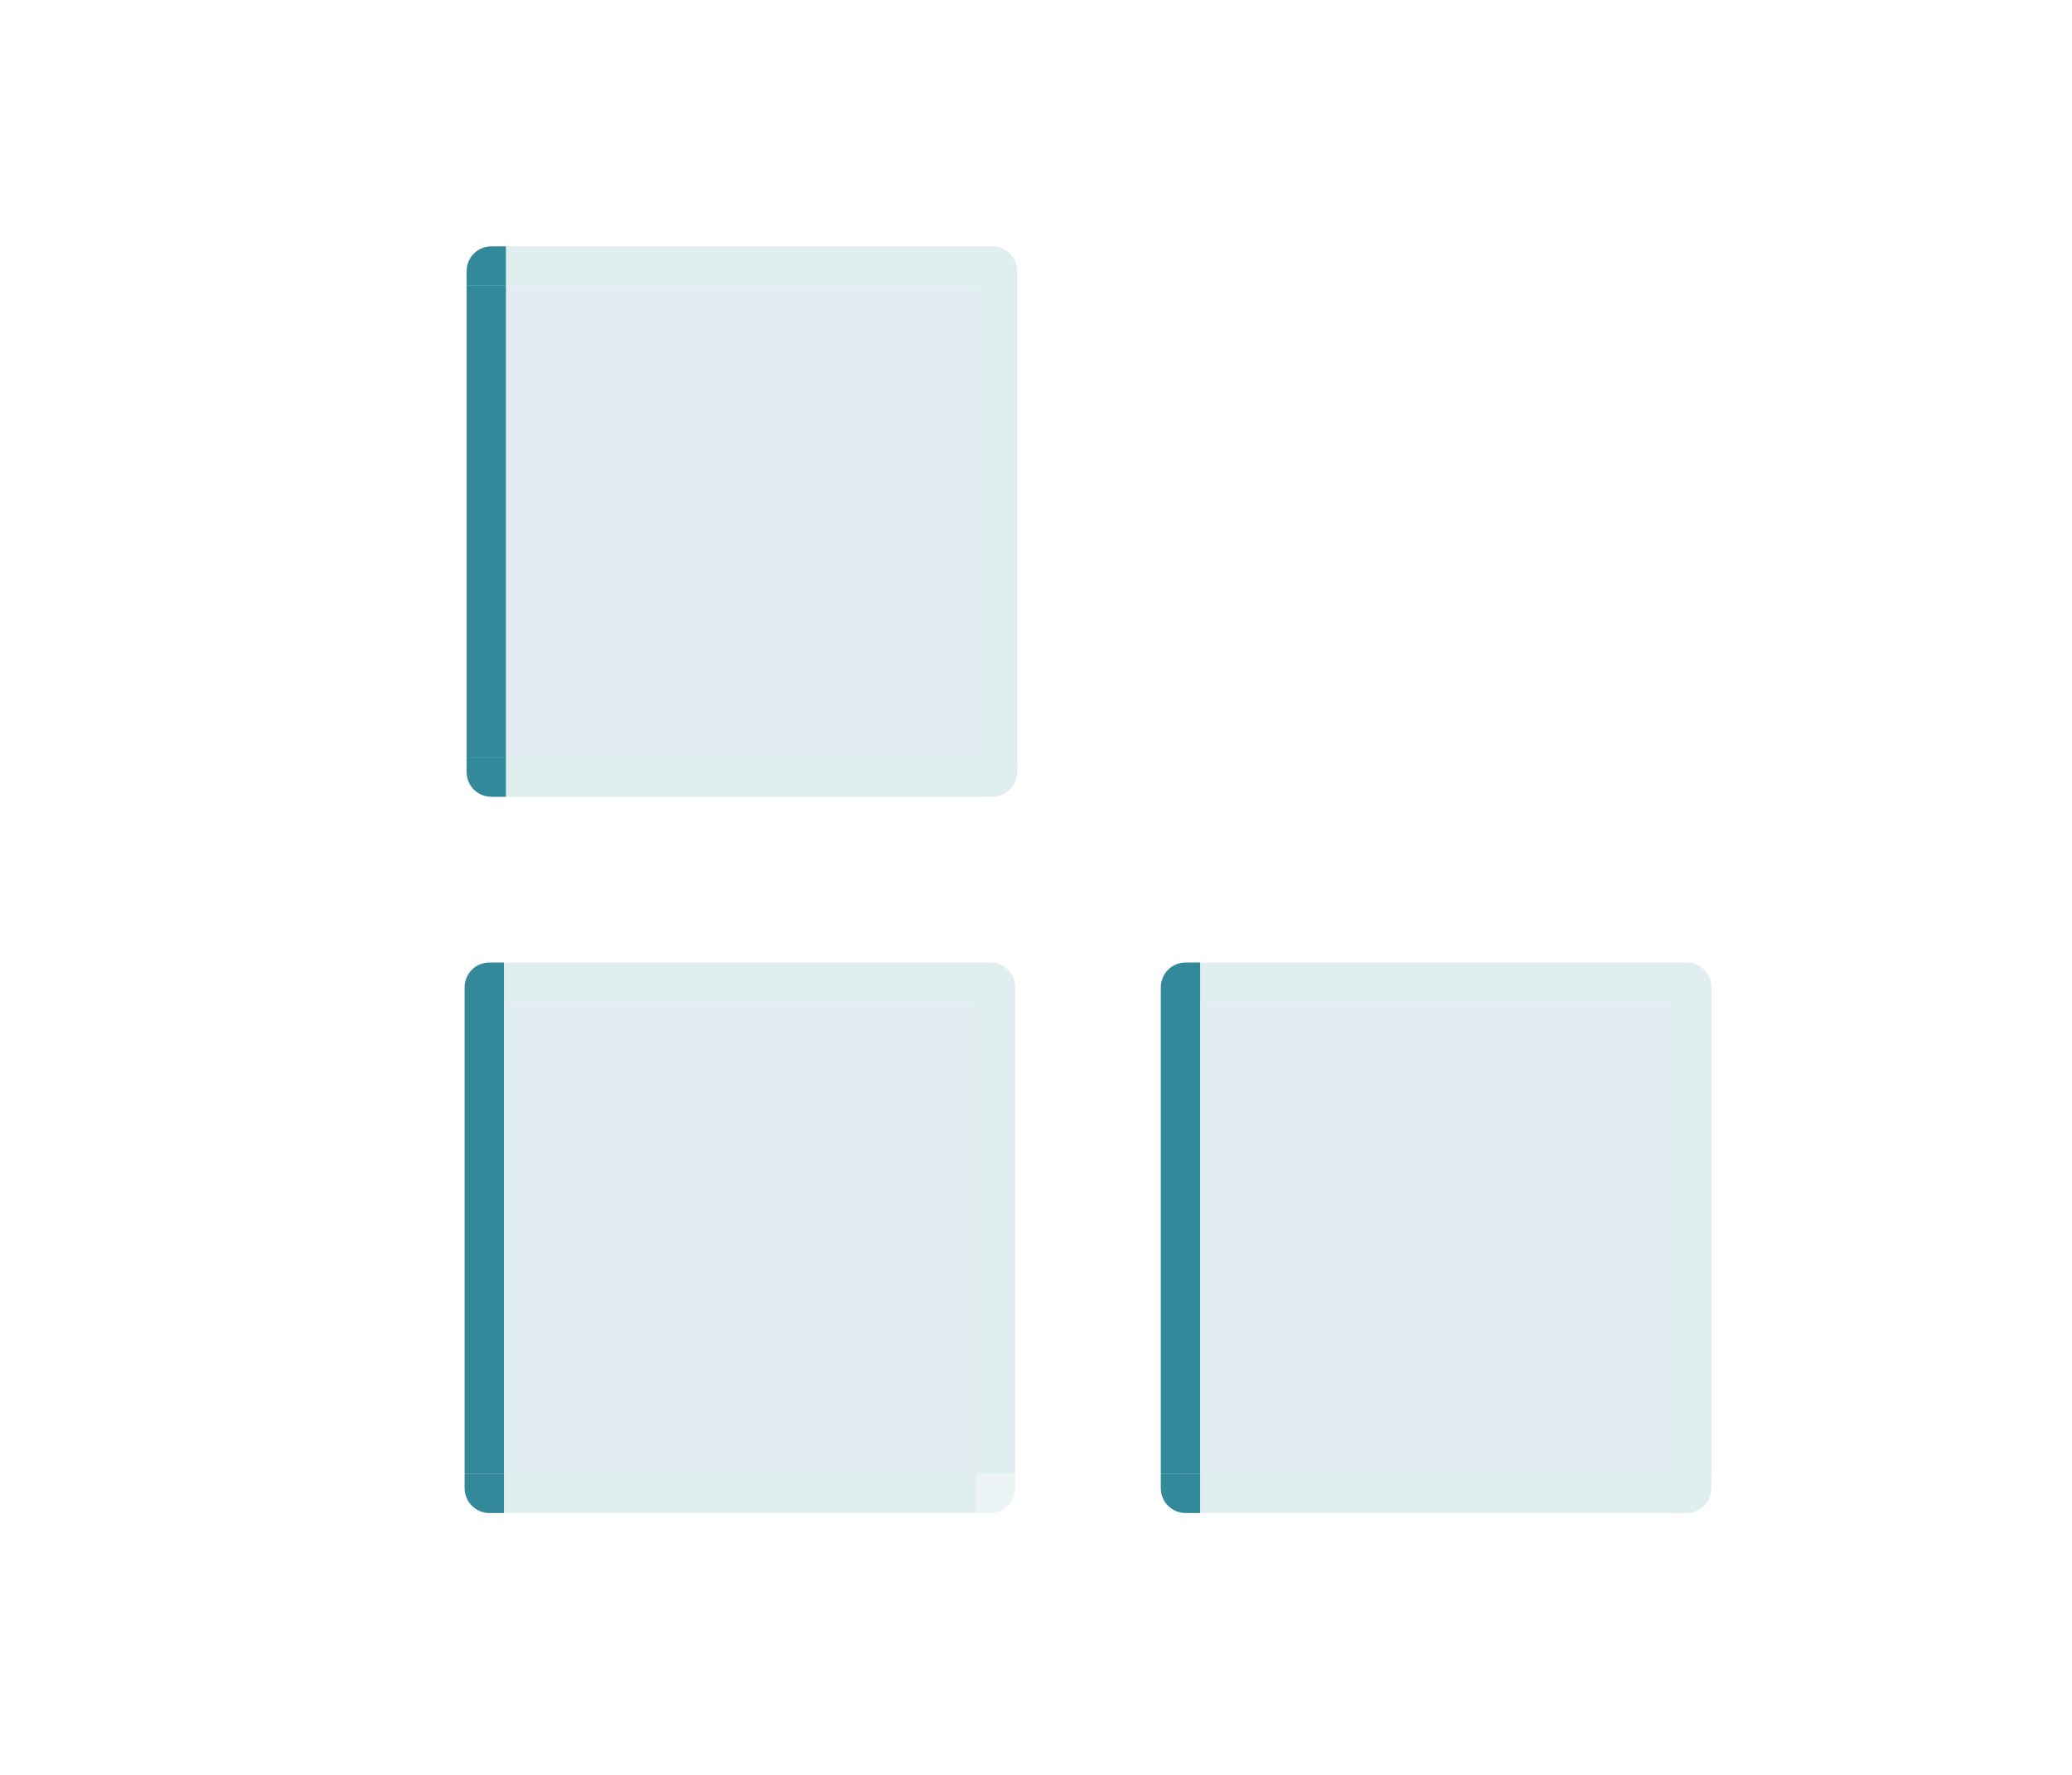
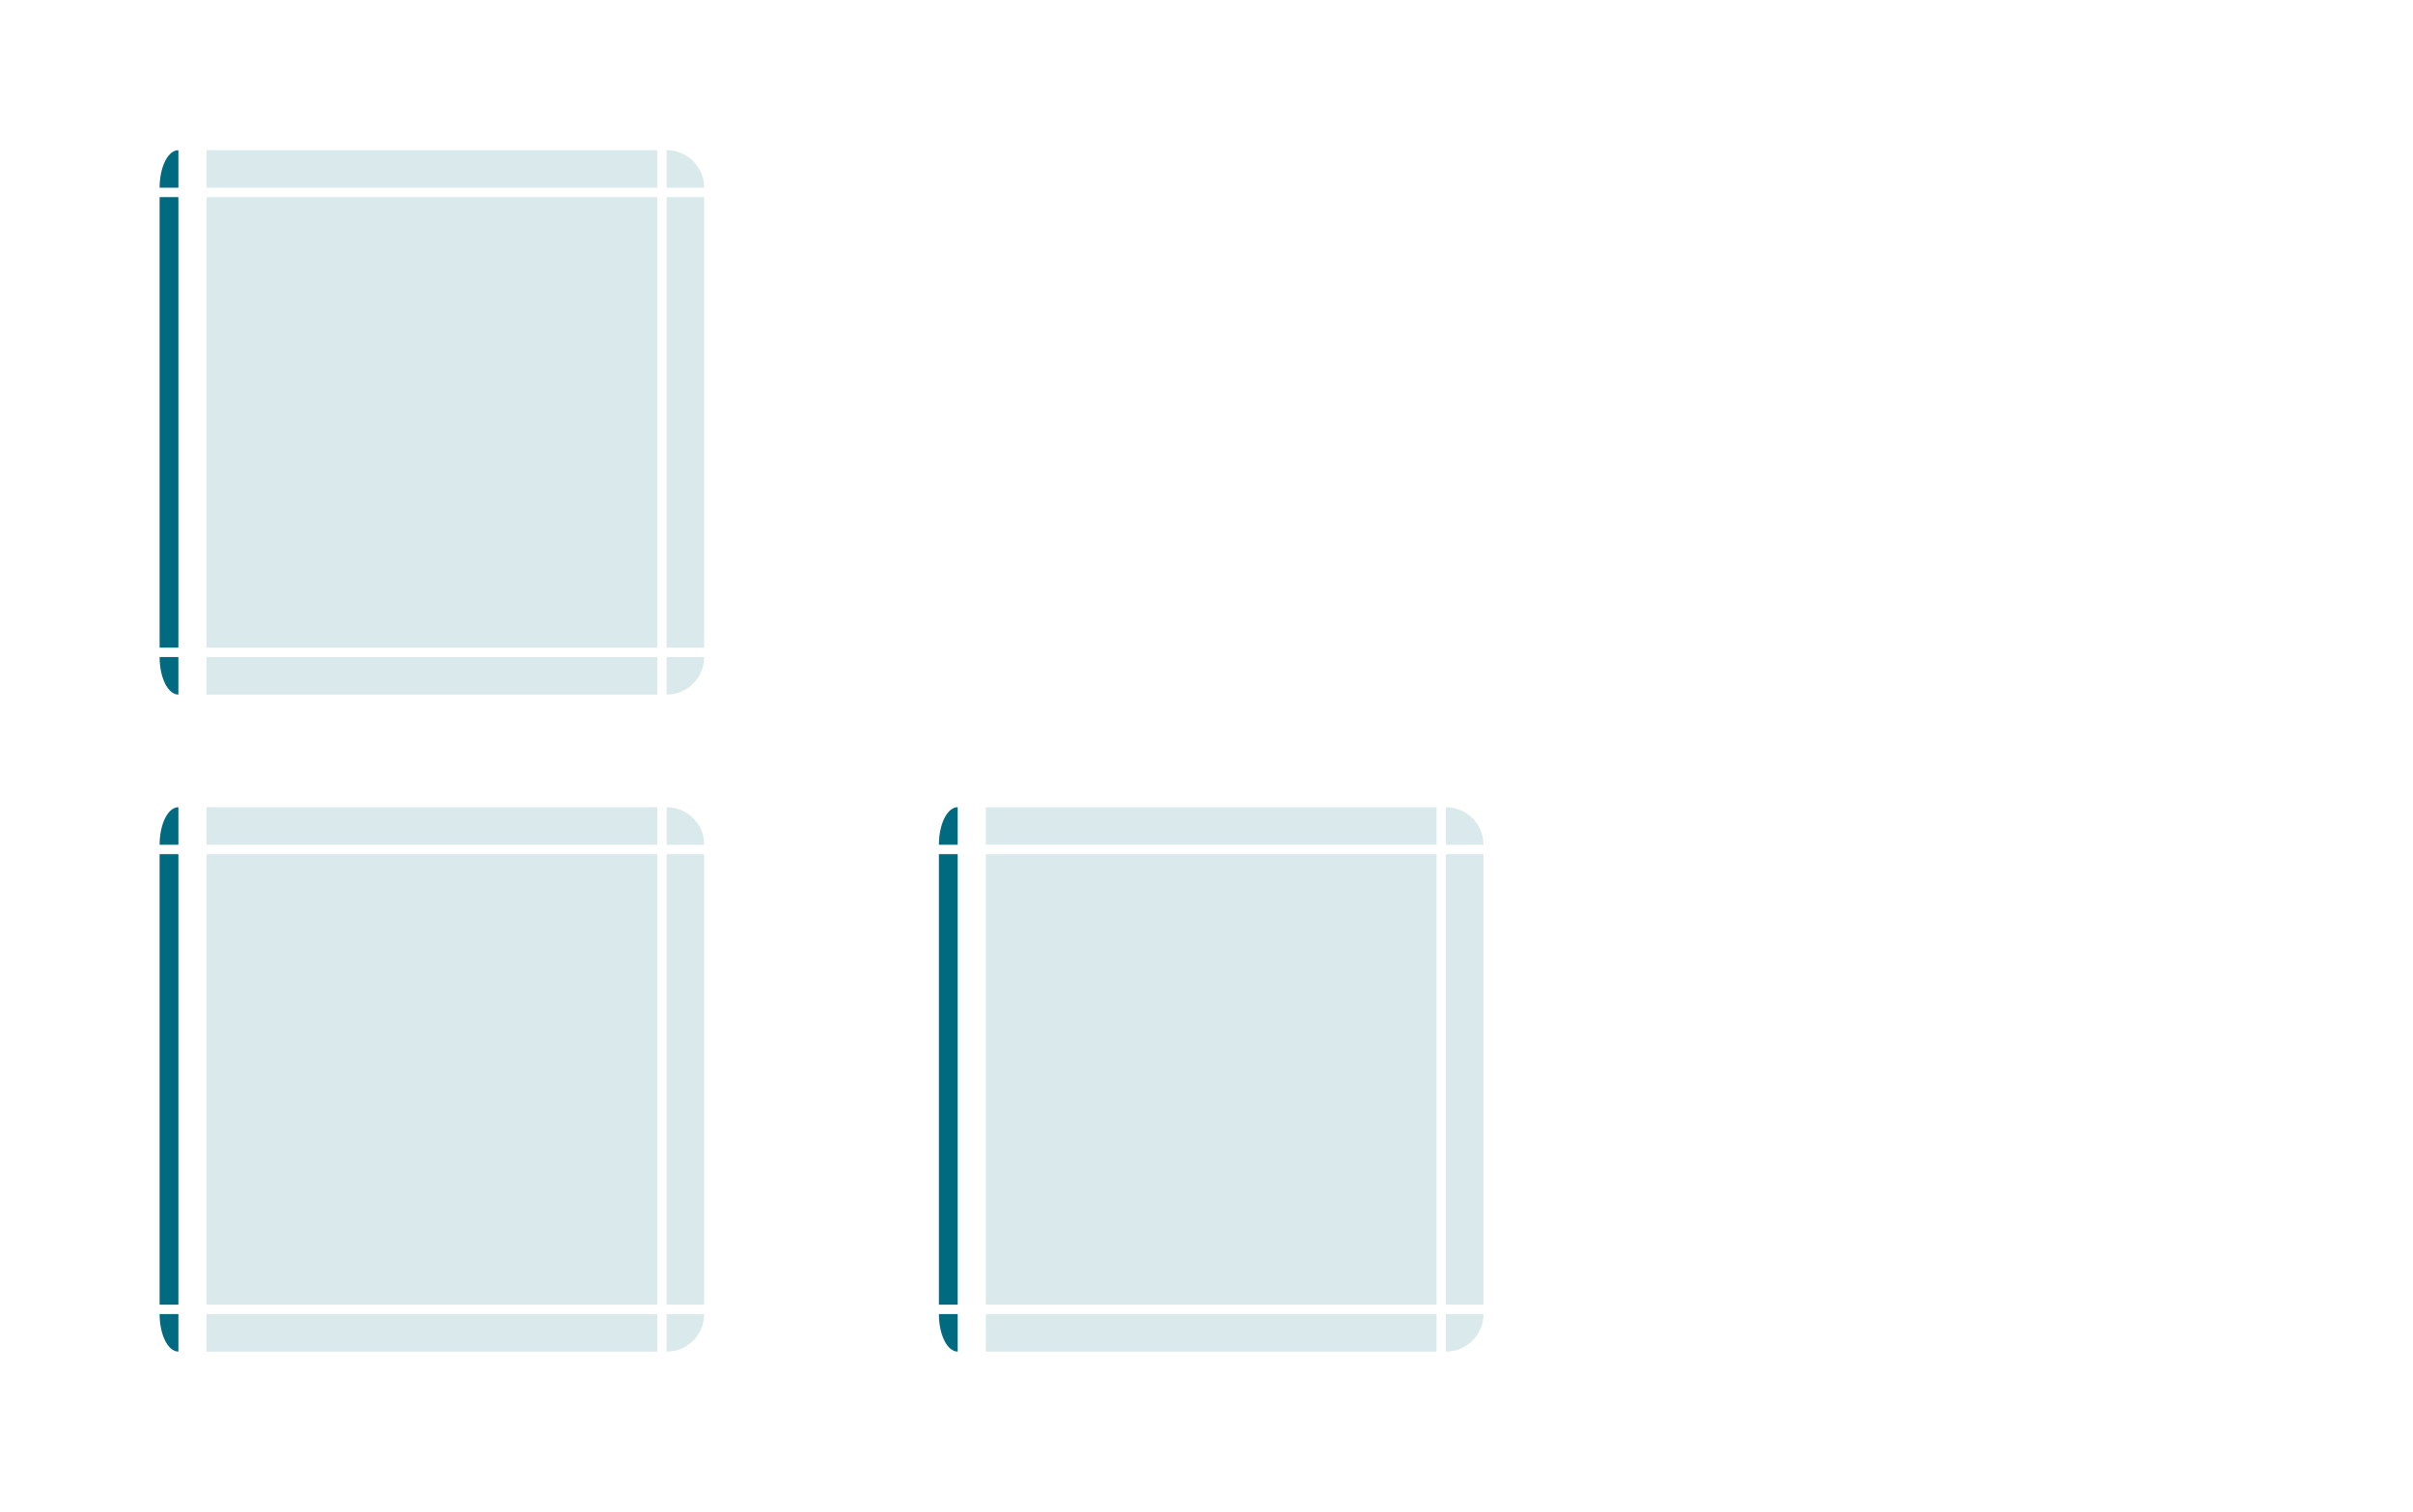
- <svg xmlns="http://www.w3.org/2000/svg" xmlns:xlink="http://www.w3.org/1999/xlink" id="svg2" width="103.644" height="88.797" version="1">
-   <defs id="defs7082">
-     <linearGradient id="linearGradient914">
-       <stop id="stop910" style="stop-color:#7f2aff;stop-opacity:1" offset="0" />
-       <stop id="stop912" style="stop-color:#0066ff;stop-opacity:1" offset="1" />
-     </linearGradient>
-     <linearGradient id="linearGradient908">
-       <stop offset="0" style="stop-color:#a22f66;stop-opacity:1" id="stop904" />
-       <stop offset="1" style="stop-color:#0066ff;stop-opacity:1" id="stop906" />
-     </linearGradient>
-     <linearGradient id="linearGradient902">
-       <stop offset="0" style="stop-color:#7f2aff;stop-opacity:0.251" id="stop898" />
-       <stop offset="1" style="stop-color:#0066ff;stop-opacity:1" id="stop900" />
-     </linearGradient>
-     <linearGradient id="linearGradient991">
-       <stop id="stop987" style="stop-color:#a22f66;stop-opacity:1" offset="0" />
-       <stop id="stop989" style="stop-color:#1b77a0;stop-opacity:1" offset="1" />
-     </linearGradient>
-     <linearGradient id="linearGradient1012" x1="242.143" x2="186.143" y1="828.857" y2="828.857" gradientUnits="userSpaceOnUse" xlink:href="#linearGradient914" />
-     <linearGradient id="linearGradient1014" x1="179.226" x2="332.06" y1="827.857" y2="827.857" gradientUnits="userSpaceOnUse" xlink:href="#linearGradient914" />
-     <linearGradient id="linearGradient1016" x1="26" x2="82" y1="39.016" y2="39.016" gradientTransform="matrix(0.491803,0,0,0.491803,10.45347,42.74408)" gradientUnits="userSpaceOnUse" xlink:href="#linearGradient914" />
-     <linearGradient id="linearGradient1018" x1="269.143" x2="325.143" y1="837.857" y2="837.857" gradientUnits="userSpaceOnUse" xlink:href="#linearGradient914" />
-     <linearGradient id="linearGradient1020" x1="269.143" x2="325.143" y1="827.857" y2="827.857" gradientUnits="userSpaceOnUse" xlink:href="#linearGradient914" />
-     <linearGradient id="linearGradient1022" x1="179.226" x2="332.06" y1="827.857" y2="827.857" gradientUnits="userSpaceOnUse" xlink:href="#linearGradient914" />
-     <linearGradient id="linearGradient1024" x1="186.143" x2="242.143" y1="827.857" y2="827.857" gradientUnits="userSpaceOnUse" xlink:href="#linearGradient914" />
-     <linearGradient id="linearGradient1026" x1="186.143" x2="242.143" y1="837.857" y2="837.857" gradientUnits="userSpaceOnUse" xlink:href="#linearGradient914" />
-     <linearGradient id="linearGradient1028" x1="325.143" x2="269.143" y1="828.857" y2="828.857" gradientUnits="userSpaceOnUse" xlink:href="#linearGradient914" />
-     <linearGradient id="linearGradient1016-7" x1="26" x2="82" y1="39.016" y2="39.016" gradientTransform="matrix(0.491803,0,0,0.491803,38.97804,42.74403)" gradientUnits="userSpaceOnUse" xlink:href="#linearGradient914" />
-     <linearGradient id="linearGradient917" x1="186.143" x2="242.143" y1="837.857" y2="837.857" gradientUnits="userSpaceOnUse" xlink:href="#linearGradient914" />
-     <linearGradient id="linearGradient919" x1="186.143" x2="242.143" y1="827.857" y2="827.857" gradientUnits="userSpaceOnUse" xlink:href="#linearGradient914" />
-     <linearGradient id="linearGradient921" x1="179.226" x2="332.06" y1="827.857" y2="827.857" gradientUnits="userSpaceOnUse" xlink:href="#linearGradient914" />
-     <linearGradient id="linearGradient923" x1="269.143" x2="325.143" y1="827.857" y2="827.857" gradientUnits="userSpaceOnUse" xlink:href="#linearGradient914" />
-     <linearGradient id="linearGradient925" x1="269.143" x2="325.143" y1="837.857" y2="837.857" gradientUnits="userSpaceOnUse" xlink:href="#linearGradient914" />
-     <linearGradient id="linearGradient927" x1="242.143" x2="186.143" y1="828.857" y2="828.857" gradientUnits="userSpaceOnUse" xlink:href="#linearGradient914" />
-     <linearGradient id="linearGradient929" x1="179.226" x2="332.06" y1="827.857" y2="827.857" gradientUnits="userSpaceOnUse" xlink:href="#linearGradient914" />
-     <linearGradient id="linearGradient931" x1="325.143" x2="269.143" y1="828.857" y2="828.857" gradientUnits="userSpaceOnUse" xlink:href="#linearGradient914" />
-     <linearGradient id="linearGradient1016-6" x1="26" x2="82" y1="39.016" y2="39.016" gradientTransform="matrix(0.491803,0,0,0.491803,10.55346,6.913576)" gradientUnits="userSpaceOnUse" xlink:href="#linearGradient914" />
-     <linearGradient id="linearGradient1008" x1="186.143" x2="242.143" y1="837.857" y2="837.857" gradientUnits="userSpaceOnUse" xlink:href="#linearGradient914" />
-     <linearGradient id="linearGradient1010" x1="186.143" x2="242.143" y1="827.857" y2="827.857" gradientUnits="userSpaceOnUse" xlink:href="#linearGradient914" />
-     <linearGradient id="linearGradient1013" x1="179.226" x2="332.06" y1="827.857" y2="827.857" gradientUnits="userSpaceOnUse" xlink:href="#linearGradient914" />
-     <linearGradient id="linearGradient1015" x1="269.143" x2="325.143" y1="827.857" y2="827.857" gradientUnits="userSpaceOnUse" xlink:href="#linearGradient914" />
-     <linearGradient id="linearGradient1017" x1="269.143" x2="325.143" y1="837.857" y2="837.857" gradientUnits="userSpaceOnUse" xlink:href="#linearGradient914" />
-     <linearGradient id="linearGradient1019" x1="242.143" x2="186.143" y1="828.857" y2="828.857" gradientUnits="userSpaceOnUse" xlink:href="#linearGradient914" />
-     <linearGradient id="linearGradient1021" x1="179.226" x2="332.06" y1="827.857" y2="827.857" gradientUnits="userSpaceOnUse" xlink:href="#linearGradient914" />
-     <linearGradient id="linearGradient1023" x1="325.143" x2="269.143" y1="828.857" y2="828.857" gradientUnits="userSpaceOnUse" xlink:href="#linearGradient914" />
+ <svg xmlns="http://www.w3.org/2000/svg" xmlns:xlink="http://www.w3.org/1999/xlink" id="svg184" version="1.0" height="161" width="257">
+   <defs id="defs3">
+     <style type="text/css" id="current-color-scheme">.ColorScheme-Text {
+         color:#7B7C7E;
+       }
+       .ColorScheme-Background{
+         color:#EFF0F1;
+       }
+       .ColorScheme-Highlight{
+         color:#3DAEE6;
+       }
+       .ColorScheme-ViewText {
+         color:#7B7C7E;
+       }
+       .ColorScheme-ViewBackground{
+         color:#FCFCFC;
+       }
+       .ColorScheme-ViewHover {
+         color:#3DAEE6;
+       }
+       .ColorScheme-ViewFocus{
+         color:#1E92FF;
+       }
+       .ColorScheme-ButtonText {
+         color:#7B7C7E;
+       }
+       .ColorScheme-ButtonBackground{
+         color:#EFF0F1;
+       }
+       .ColorScheme-ButtonHover {
+         color:#3DAEE6;
+       }
+       .ColorScheme-ButtonFocus{
+         color:#1E92FF;
+       }</style>
  </defs>
-   <path id="selected-center" style="opacity:0.12;fill:#006a80;fill-opacity:1;stroke-width:0.492" d="m 25.208,50.129 v 23.607 h 23.607 V 50.129 Z" />
-   <g id="selected-left" style="opacity:0.8;fill:#006a80;fill-opacity:1" transform="matrix(0.4918031,0,0,1.47541,-68.30533,-1174.258)">
-     <path id="path4119" style="opacity:1;fill:#006a80;fill-opacity:1" d="m 186.143,829.857 v 16 h 4 v -16 z" />
+   <rect id="hint-tile-center" x="49.93" y="-90.32" width="40" height="40" style="opacity:0;fill:#147ab1;fill-opacity:1" />
+   <path id="selected-center" class="ColorScheme-Highlight" d="M 22,21 V 69 H 70 V 21 Z" style="color:#3daee6;opacity:0.15;fill:#006a80;stroke-width:1;fill-opacity:1" />
+   <g style="opacity:1" id="selected-left" transform="matrix(1,0,0,3,-169.14,-2468.58)">
+     <path class="ColorScheme-Highlight" d="m 186.14,829.86 v 16 h 2 v -16 z" id="path7" style="color:#3daee6;opacity:1;fill:#006a80;fill-opacity:1;stroke-width:0.707" />
  </g>
-   <g id="selected-topleft" style="opacity:0.8;fill:#006a80;fill-opacity:1" transform="matrix(0.4918031,0,0,0.4918031,-68.30533,-358.0051)">
-     <path id="path4131" style="opacity:1;fill:#006a80;fill-opacity:1" d="m 186.143,829.857 h 4 v -4 h -1.469 c -1.405,0 -2.531,1.116 -2.531,2.531 z" />
+   <g style="opacity:1" id="selected-topleft" transform="translate(-169.14,-809.8601)">
+     <path id="path10" d="m 188.14,825.86 c -1.108,0 -2,1.784 -2,4 h 2 z" style="color:#3daee6;opacity:1;fill:#006a80;fill-opacity:1;stroke-width:0.707" />
  </g>
-   <g id="selected-top" style="opacity:0.8;fill:#006a80;fill-opacity:1" transform="matrix(0.1802025,0,0,0.4918031,-9.056683,-358.0051)">
-     <path id="path4143" style="opacity:0.15;fill:#006a80;fill-opacity:1" d="m 190.143,825.857 v 4 h 131 v -4 z" />
+   <g style="opacity:1;fill:#3daee9;fill-opacity:1" id="selected-top" transform="matrix(0.3664122,0,0,1,-47.66962,-809.86)">
+     <path class="ColorScheme-Highlight" d="m 190.14,825.86 v 4 h 131 v -4 z" id="path13" style="color:#3daee6;opacity:0.15;fill:#006a80;fill-opacity:1" />
  </g>
-   <g id="selected-topright" style="opacity:0.8;fill:#006a80;fill-opacity:1" transform="matrix(0.4918031,0,0,0.4918031,-109.1249,-358.0051)">
-     <path id="path4155" style="opacity:0.15;fill:#006a80;fill-opacity:1" d="m 321.143,825.857 v 4 h 4 v -1.469 c 0,-1.405 -1.116,-2.531 -2.531,-2.531 z" />
+   <g style="opacity:1;fill:#3daee9;fill-opacity:1" id="selected-topright" transform="matrix(1.499998,0,0,1.499998,-412.7094,-1222.788)">
+     <path id="path16" d="m 322.473,825.86 v 2.667 H 325.14 c 0,-1.477 -1.189,-2.667 -2.667,-2.667 z" style="color:#3daee6;opacity:0.15;fill:#006a80;fill-opacity:1;stroke-width:0.667" />
  </g>
-   <g id="selected-right" style="opacity:0.8;fill:#006a80;fill-opacity:1" transform="matrix(0.4918031,0,0,1.475411,-109.1249,-1174.259)">
-     <path id="path4167" style="opacity:0.15;fill:#006a80;fill-opacity:1" d="m 325.143,829.857 v 16 h -4 v -16 z" />
+   <g style="opacity:1;fill:#3daee9;fill-opacity:1" id="selected-right" transform="matrix(1,0,0,3,-250.14,-2468.58)">
+     <path class="ColorScheme-Highlight" d="m 325.14,829.86 v 16 h -4 v -16 z" id="path19" style="color:#3daee6;opacity:0.15;fill:#006a80;fill-opacity:1" />
  </g>
-   <g id="selected-bottomright" style="opacity:0.8;fill:#006a80;fill-opacity:1" transform="matrix(-0.4918031,0,0,-0.4918031,142.3268,481.854)">
-     <path id="path4131-3" style="opacity:0.1;fill:#006a80;fill-opacity:1" d="m 186.143,829.857 h 4 v -4 h -1.469 c -1.405,0 -2.531,1.116 -2.531,2.531 z" />
+   <path id="normal-center" d="m 105,21 v 48 h 48 V 21 Z" style="opacity:0;fill:#006a80;fill-opacity:1;stroke-width:1" />
+   <g id="normal-topleft" transform="matrix(0.5714292,0,0,0.5714292,-4.651536,-454.2062)" style="opacity:0;fill:#006a80;fill-opacity:1">
+     <rect x="183.14" y="822.86" width="7" height="7" id="rect62" style="opacity:0.521;fill:#006a80;fill-opacity:1;stroke-width:3.5" />
+     <g style="fill:#006a80;fill-opacity:1" id="g60">
+       <path d="m 186.14,829.86 h 4 v -4 h -1.469 c -1.405,0 -2.531,1.116 -2.531,2.531 z" id="path54" style="opacity:0.823;fill:#006a80;fill-opacity:1" />
+       <path d="m 185.14,828.39 c 0,-1.948 1.588,-3.531 3.531,-3.531 h 1.469 v 1 h -1.469 c -1.405,0 -2.531,1.116 -2.531,2.531 v 1.469 h -1 z" id="path56" style="opacity:0.85;fill:#006a80;fill-opacity:1" />
+       <path d="m 186.14,829.86 h 1 v -1 c 0,-1.415 0.595,-2 2,-2 h 1 v -1 h -1.469 c -1.405,0 -2.531,1.116 -2.531,2.531 z" id="path58" style="fill:#006a80;fill-opacity:1" />
+     </g>
  </g>
-   <g id="selected-bottom" style="opacity:0.8;fill:#006a80;fill-opacity:1" transform="matrix(0.1802025,0,0,-0.4918031,-9.056677,481.854)">
-     <path id="path4143-6" style="opacity:0.15;fill:#006a80;fill-opacity:1" d="m 190.143,825.857 v 4 h 131 v -4 z" />
+   <g id="normal-top" transform="matrix(0.366413,0,0,0.5714273,35.33017,-454.2046)" style="opacity:0;fill:#006a80;fill-opacity:1">
+     <g style="fill:#006a80;fill-opacity:1" id="g71">
+       <path d="m 190.14,825.86 v 4 h 131 v -4 z" id="path65" style="opacity:0.823;fill:#006a80;fill-opacity:1" />
+       <path d="m 190.14,824.86 v 1 h 131 v -1 z" id="path67" style="opacity:0.85;fill:#006a80;fill-opacity:1" />
+       <path d="m 190.14,825.86 v 1 h 131 v -1 z" id="path69" style="fill:#006a80;fill-opacity:1" />
+     </g>
+     <rect x="190.14" y="822.86" width="131" height="2" id="rect73" style="opacity:0.521;fill:#006a80;fill-opacity:1;stroke-width:6.608" />
  </g>
-   <g id="selected-bottomleft" style="opacity:0.8;fill:#006a80;fill-opacity:1" transform="matrix(-0.4918031,0,0,-0.4918031,183.1467,481.854)">
-     <path id="path4155-5" style="opacity:1;fill:#006a80;fill-opacity:1" d="m 321.143,825.857 v 4 h 4 v -1.469 c 0,-1.405 -1.116,-2.531 -2.531,-2.531 z" />
+   <g style="opacity:1;fill:#3daee9;fill-opacity:1" id="selected-bottomright" transform="rotate(180,130.57,449.93)">
+     <path id="path149" transform="matrix(-0.3333333,0,0,-0.3333333,215.8067,846.86)" d="m 77,51 v 12 c 6.648,0 12,-5.352 12,-12 z" style="color:#3daee6;opacity:0.15;fill:#006a80;fill-opacity:1;stroke-width:3" />
  </g>
-   <path id="hover-center" style="opacity:0.12;fill:#006a80;fill-opacity:1;stroke-width:0.492" d="M 60.032,50.129 V 73.735 H 83.639 V 50.129 Z" />
-   <g id="hover-left" style="opacity:0.8;fill:#006a80;fill-opacity:1" transform="matrix(0.4918031,0,0,1.47541,-33.4806,-1174.258)">
-     <path id="path4119-5" style="opacity:1;fill:#006a80;fill-opacity:1" d="m 186.143,829.857 v 16 h 4 v -16 z" />
+   <g style="opacity:1;fill:#3daee9;fill-opacity:1" id="selected-bottom" transform="matrix(-0.3664122,0,0,-1,139.6696,899.86)">
+     <path class="ColorScheme-Highlight" d="m 190.14,825.86 v 4 h 131 v -4 z" id="path152" style="color:#3daee6;opacity:0.15;fill:#006a80;fill-opacity:1" />
  </g>
-   <g id="hover-topleft" style="opacity:0.8;fill:#006a80;fill-opacity:1" transform="matrix(0.4918031,0,0,0.4918031,-33.4806,-358.0051)">
-     <path id="path4131-35" style="opacity:1;fill:#006a80;fill-opacity:1" d="m 186.143,829.857 h 4 v -4 h -1.469 c -1.405,0 -2.531,1.116 -2.531,2.531 z" />
+   <g style="opacity:1" id="selected-bottomleft" transform="rotate(180,171.07,449.93)">
+     <path id="path155" d="m 325.14,829.86 c 0,-2.216 -0.892,-4 -2,-4 v 4 z" style="color:#3daee6;opacity:1;fill:#006a80;fill-opacity:1;stroke-width:0.707" />
  </g>
-   <g id="hover-top" style="opacity:0.8;fill:#006a80;fill-opacity:1" transform="matrix(0.1802025,0,0,0.4918031,25.76801,-358.0051)">
-     <path id="path4143-62" style="opacity:0.15;fill:#006a80;fill-opacity:1" d="m 190.143,825.857 v 4 h 131 v -4 z" />
+   <use style="opacity:0;fill:#006a80;fill-opacity:1" height="100%" width="100%" transform="rotate(90,129,45.00005)" id="normal-right" xlink:href="#normal-top" y="0" x="0" />
+   <use style="opacity:0;fill:#006a80;fill-opacity:1" height="100%" width="100%" transform="matrix(0,-1,1.000011,0,83.9998,173.9999)" id="normal-left" xlink:href="#normal-top" y="0" x="0" />
+   <use style="opacity:0;fill:#006a80;fill-opacity:1" height="100%" width="100%" transform="matrix(1,0,0,-1,9.7013627e-5,89.99999)" id="normal-bottom" xlink:href="#normal-top" y="0" x="0" />
+   <use style="opacity:0;fill:#006a80;fill-opacity:1" height="100%" width="100%" transform="matrix(-1,0,0,1,258,-1.2372944e-5)" id="normal-topright" xlink:href="#normal-topleft" y="0" x="0" />
+   <use style="opacity:0;fill:#006a80;fill-opacity:1" height="100%" width="100%" transform="matrix(1,0,0,-1,2.0013627e-5,90)" id="normal-bottomleft" xlink:href="#normal-topleft" y="0" x="0" />
+   <use style="opacity:0;fill:#006a80;fill-opacity:1" height="100%" width="100%" transform="rotate(-180,129,45)" id="normal-bottomright" xlink:href="#normal-topleft" y="0" x="0" />
+   <path id="hover-center" class="ColorScheme-Highlight" d="m 22,91 v 48 h 48 v -48 z" style="color:#3daee6;opacity:0.15;fill:#006a80;stroke-width:1;fill-opacity:1" />
+   <g style="opacity:1" id="hover-left" transform="matrix(1,0,0,3,-169.14,-2398.58)">
+     <path class="ColorScheme-Highlight" d="m 186.14,829.86 v 16 h 2 v -16 z" id="path7-8" style="color:#3daee6;opacity:1;fill:#006a80;fill-opacity:1;stroke-width:0.707" />
  </g>
-   <g id="hover-topright" style="opacity:0.8;fill:#006a80;fill-opacity:1" transform="matrix(0.4918031,0,0,0.4918031,-74.30016,-358.0051)">
-     <path id="path4155-9" style="opacity:0.15;fill:#006a80;fill-opacity:1" d="m 321.143,825.857 v 4 h 4 v -1.469 c 0,-1.405 -1.116,-2.531 -2.531,-2.531 z" />
+   <g style="opacity:1" id="hover-topleft" transform="translate(-169.14,-739.86)">
+     <path id="path10-91" d="m 188.14,825.86 c -1.108,0 -2,1.784 -2,4 h 2 z" style="color:#3daee6;opacity:1;fill:#006a80;fill-opacity:1;stroke-width:0.707" />
  </g>
-   <g id="hover-right" style="opacity:0.8;fill:#006a80;fill-opacity:1" transform="matrix(0.4918031,0,0,1.475411,-74.30016,-1174.259)">
-     <path id="path4167-1" style="opacity:0.15;fill:#006a80;fill-opacity:1" d="m 325.143,829.857 v 16 h -4 v -16 z" />
+   <g style="opacity:1;fill:#3daee9;fill-opacity:1" id="hover-top" transform="matrix(0.3664122,0,0,1,-47.6696,-739.86)">
+     <path class="ColorScheme-Highlight" d="m 190.14,825.86 v 4 h 131 v -4 z" id="path13-26" style="color:#3daee6;opacity:0.15;fill:#006a80;fill-opacity:1" />
  </g>
-   <g id="hover-bottomright" style="opacity:0.8;fill:#006a80;fill-opacity:1" transform="matrix(-0.4918031,0,0,-0.4918031,177.1515,481.8539)">
-     <path id="path4131-3-2" style="opacity:0.15;fill:#006a80;fill-opacity:1" d="m 186.143,829.857 h 4 v -4 h -1.469 c -1.405,0 -2.531,1.116 -2.531,2.531 z" />
+   <g style="opacity:1;fill:#3daee9;fill-opacity:1" id="hover-topright" transform="matrix(1.499998,0,0,1.499998,-412.7094,-1152.788)">
+     <path id="path16-1" d="m 322.473,825.86 v 2.667 H 325.14 c 0,-1.477 -1.189,-2.667 -2.667,-2.667 z" style="color:#3daee6;opacity:0.15;fill:#006a80;fill-opacity:1;stroke-width:0.667" />
  </g>
-   <g id="hover-bottom" style="opacity:0.8;fill:#006a80;fill-opacity:1" transform="matrix(0.1802025,0,0,-0.4918031,25.76801,481.8539)">
-     <path id="path4143-6-7" style="opacity:0.15;fill:#006a80;fill-opacity:1" d="m 190.143,825.857 v 4 h 131 v -4 z" />
+   <g style="opacity:1;fill:#3daee9;fill-opacity:1" id="hover-right" transform="matrix(1,0,0,3,-250.14,-2398.58)">
+     <path class="ColorScheme-Highlight" d="m 325.14,829.86 v 16 h -4 v -16 z" id="path19-7" style="color:#3daee6;opacity:0.15;fill:#006a80;fill-opacity:1" />
  </g>
-   <g id="hover-bottomleft" style="opacity:0.8;fill:#006a80;fill-opacity:1" transform="matrix(-0.4918031,0,0,-0.4918031,217.9713,481.8539)">
-     <path id="path4155-5-0" style="opacity:1;fill:#006a80;fill-opacity:1" d="m 321.143,825.857 v 4 h 4 v -1.469 c 0,-1.405 -1.116,-2.531 -2.531,-2.531 z" />
+   <g style="opacity:1;fill:#3daee9;fill-opacity:1" id="hover-bottomright" transform="rotate(180,130.57,484.9301)">
+     <path id="path149-0" transform="matrix(-0.3333333,0,0,-0.3333333,215.8067,846.86)" d="m 77,51 v 12 c 6.648,0 12,-5.352 12,-12 z" style="color:#3daee6;opacity:0.15;fill:#006a80;fill-opacity:1;stroke-width:3" />
  </g>
-   <path id="selected+hover-center" style="opacity:0.12;fill:#006a80;fill-opacity:1;stroke-width:0.492" d="M 25.308,14.298 V 37.905 H 48.914 V 14.298 Z" />
-   <g id="selected+hover-left" style="opacity:0.8;fill:#735fb9;fill-opacity:1" transform="matrix(0.4918031,0,0,1.47541,-68.20528,-1210.089)">
-     <path id="path4119-0" style="opacity:1;fill:#006a80;fill-opacity:1" d="m 186.143,829.857 v 16 h 4 v -16 z" />
+   <g style="opacity:1;fill:#3daee9;fill-opacity:1" id="hover-bottom" transform="matrix(-0.3664122,0,0,-1,139.6697,969.8601)">
+     <path class="ColorScheme-Highlight" d="m 190.14,825.86 v 4 h 131 v -4 z" id="path152-84" style="color:#3daee6;opacity:0.15;fill:#006a80;fill-opacity:1" />
  </g>
-   <g id="selected+hover-topleft" style="opacity:0.8;fill:#735fb9;fill-opacity:1" transform="matrix(0.4918031,0,0,0.4918031,-68.20528,-393.8356)">
-     <path id="path4131-6" style="opacity:1;fill:#006a80;fill-opacity:1" d="m 186.143,829.857 h 4 v -4 h -1.469 c -1.405,0 -2.531,1.116 -2.531,2.531 z" />
+   <g style="opacity:1" id="hover-bottomleft" transform="rotate(180,171.07,484.93)">
+     <path id="path155-7" d="m 325.14,829.86 c 0,-2.216 -0.892,-4 -2,-4 v 4 z" style="color:#3daee6;opacity:1;fill:#006a80;fill-opacity:1;stroke-width:0.707" />
  </g>
-   <g id="selected+hover-top" style="opacity:0.8;fill:#735fb9;fill-opacity:1" transform="matrix(0.1802025,0,0,0.4918031,-8.956686,-393.8356)">
-     <path id="path4143-2" style="opacity:0.15;fill:#006a80;fill-opacity:1" d="m 190.143,825.857 v 4 h 131 v -4 z" />
+   <path id="selected+hover-center" class="ColorScheme-Highlight" d="m 105,91 v 48 h 48 v -48 z" style="color:#3daee6;opacity:0.15;fill:#006a80;stroke-width:1;fill-opacity:1" />
+   <g style="opacity:1" id="selected+hover-left" transform="matrix(1,0,0,3,-86.14,-2398.58)">
+     <path class="ColorScheme-Highlight" d="m 186.14,829.86 v 16 h 2 v -16 z" id="path7-83" style="color:#3daee6;opacity:1;fill:#006a80;fill-opacity:1;stroke-width:0.707" />
  </g>
-   <g id="selected+hover-topright" style="opacity:0.8;fill:#735fb9;fill-opacity:1" transform="matrix(0.4918031,0,0,0.4918031,-109.0249,-393.8356)">
-     <path id="path4155-6" style="opacity:0.15;fill:#006a80;fill-opacity:1" d="m 321.143,825.857 v 4 h 4 v -1.469 c 0,-1.405 -1.116,-2.531 -2.531,-2.531 z" />
+   <g style="opacity:1" id="selected+hover-topleft" transform="translate(-86.14001,-739.8601)">
+     <path id="path10-0" d="m 188.14,825.86 c -1.108,0 -2,1.784 -2,4 h 2 z" style="color:#3daee6;opacity:1;fill:#006a80;fill-opacity:1;stroke-width:0.707" />
  </g>
-   <g id="selected+hover-right" style="opacity:0.8;fill:#735fb9;fill-opacity:1" transform="matrix(0.4918031,0,0,1.475411,-109.0249,-1210.09)">
-     <path id="path4167-18" style="opacity:0.15;fill:#006a80;fill-opacity:1" d="m 325.143,829.857 v 16 h -4 v -16 z" />
+   <g style="opacity:1;fill:#3daee9;fill-opacity:1" id="selected+hover-top" transform="matrix(0.3664122,0,0,1,35.33038,-739.8601)">
+     <path class="ColorScheme-Highlight" d="m 190.14,825.86 v 4 h 131 v -4 z" id="path13-9" style="color:#3daee6;opacity:0.15;fill:#006a80;fill-opacity:1" />
  </g>
-   <g id="selected+hover-bottomright" style="opacity:0.8;fill:#735fb9;fill-opacity:1" transform="matrix(-0.4918031,0,0,-0.4918031,142.4268,446.0235)">
-     <path id="path4131-3-7" style="opacity:0.15;fill:#006a80;fill-opacity:1" d="m 186.143,829.857 h 4 v -4 h -1.469 c -1.405,0 -2.531,1.116 -2.531,2.531 z" />
+   <g style="opacity:1;fill:#3daee9;fill-opacity:1" id="selected+hover-topright" transform="matrix(1.499998,0,0,1.499998,-329.7094,-1152.788)">
+     <path id="path16-6" d="m 322.473,825.86 v 2.667 H 325.14 c 0,-1.477 -1.189,-2.667 -2.667,-2.667 z" style="color:#3daee6;opacity:0.15;fill:#006a80;fill-opacity:1;stroke-width:0.667" />
  </g>
-   <g id="selected+hover-bottom" style="opacity:0.8;fill:#735fb9;fill-opacity:1" transform="matrix(0.1802025,0,0,-0.4918031,-8.956685,446.0235)">
-     <path id="path4143-6-9" style="opacity:0.15;fill:#006a80;fill-opacity:1" d="m 190.143,825.857 v 4 h 131 v -4 z" />
+   <g style="opacity:1;fill:#3daee9;fill-opacity:1" id="selected+hover-right" transform="matrix(1,0,0,3,-167.14,-2398.58)">
+     <path class="ColorScheme-Highlight" d="m 325.14,829.86 v 16 h -4 v -16 z" id="path19-4" style="color:#3daee6;opacity:0.15;fill:#006a80;fill-opacity:1" />
  </g>
-   <g id="selected+hover-bottomleft" style="opacity:0.8;fill:#735fb9;fill-opacity:1" transform="matrix(-0.4918031,0,0,-0.4918031,183.2466,446.0235)">
-     <path id="path4155-5-2" style="opacity:1;fill:#006a80;fill-opacity:1" d="m 321.143,825.857 v 4 h 4 v -1.469 c 0,-1.405 -1.116,-2.531 -2.531,-2.531 z" />
+   <g style="opacity:1;fill:#3daee9;fill-opacity:1" id="selected+hover-bottomright" transform="rotate(180,172.07,484.93)">
+     <path id="path149-8" transform="matrix(-0.3333333,0,0,-0.3333333,215.8067,846.86)" d="m 77,51 v 12 c 6.648,0 12,-5.352 12,-12 z" style="color:#3daee6;opacity:0.15;fill:#006a80;fill-opacity:1;stroke-width:3" />
+   </g>
+   <g style="opacity:1;fill:#3daee9;fill-opacity:1" id="selected+hover-bottom" transform="matrix(-0.3664122,0,0,-1,222.6696,969.8599)">
+     <path class="ColorScheme-Highlight" d="m 190.14,825.86 v 4 h 131 v -4 z" id="path152-7" style="color:#3daee6;opacity:0.15;fill:#006a80;fill-opacity:1" />
+   </g>
+   <g style="opacity:1" id="selected+hover-bottomleft" transform="rotate(180,212.57,484.93)">
+     <path id="path155-1" d="m 325.14,829.86 c 0,-2.216 -0.892,-4 -2,-4 v 4 z" style="color:#3daee6;opacity:1;fill:#006a80;fill-opacity:1;stroke-width:0.707" />
  </g>
</svg>
